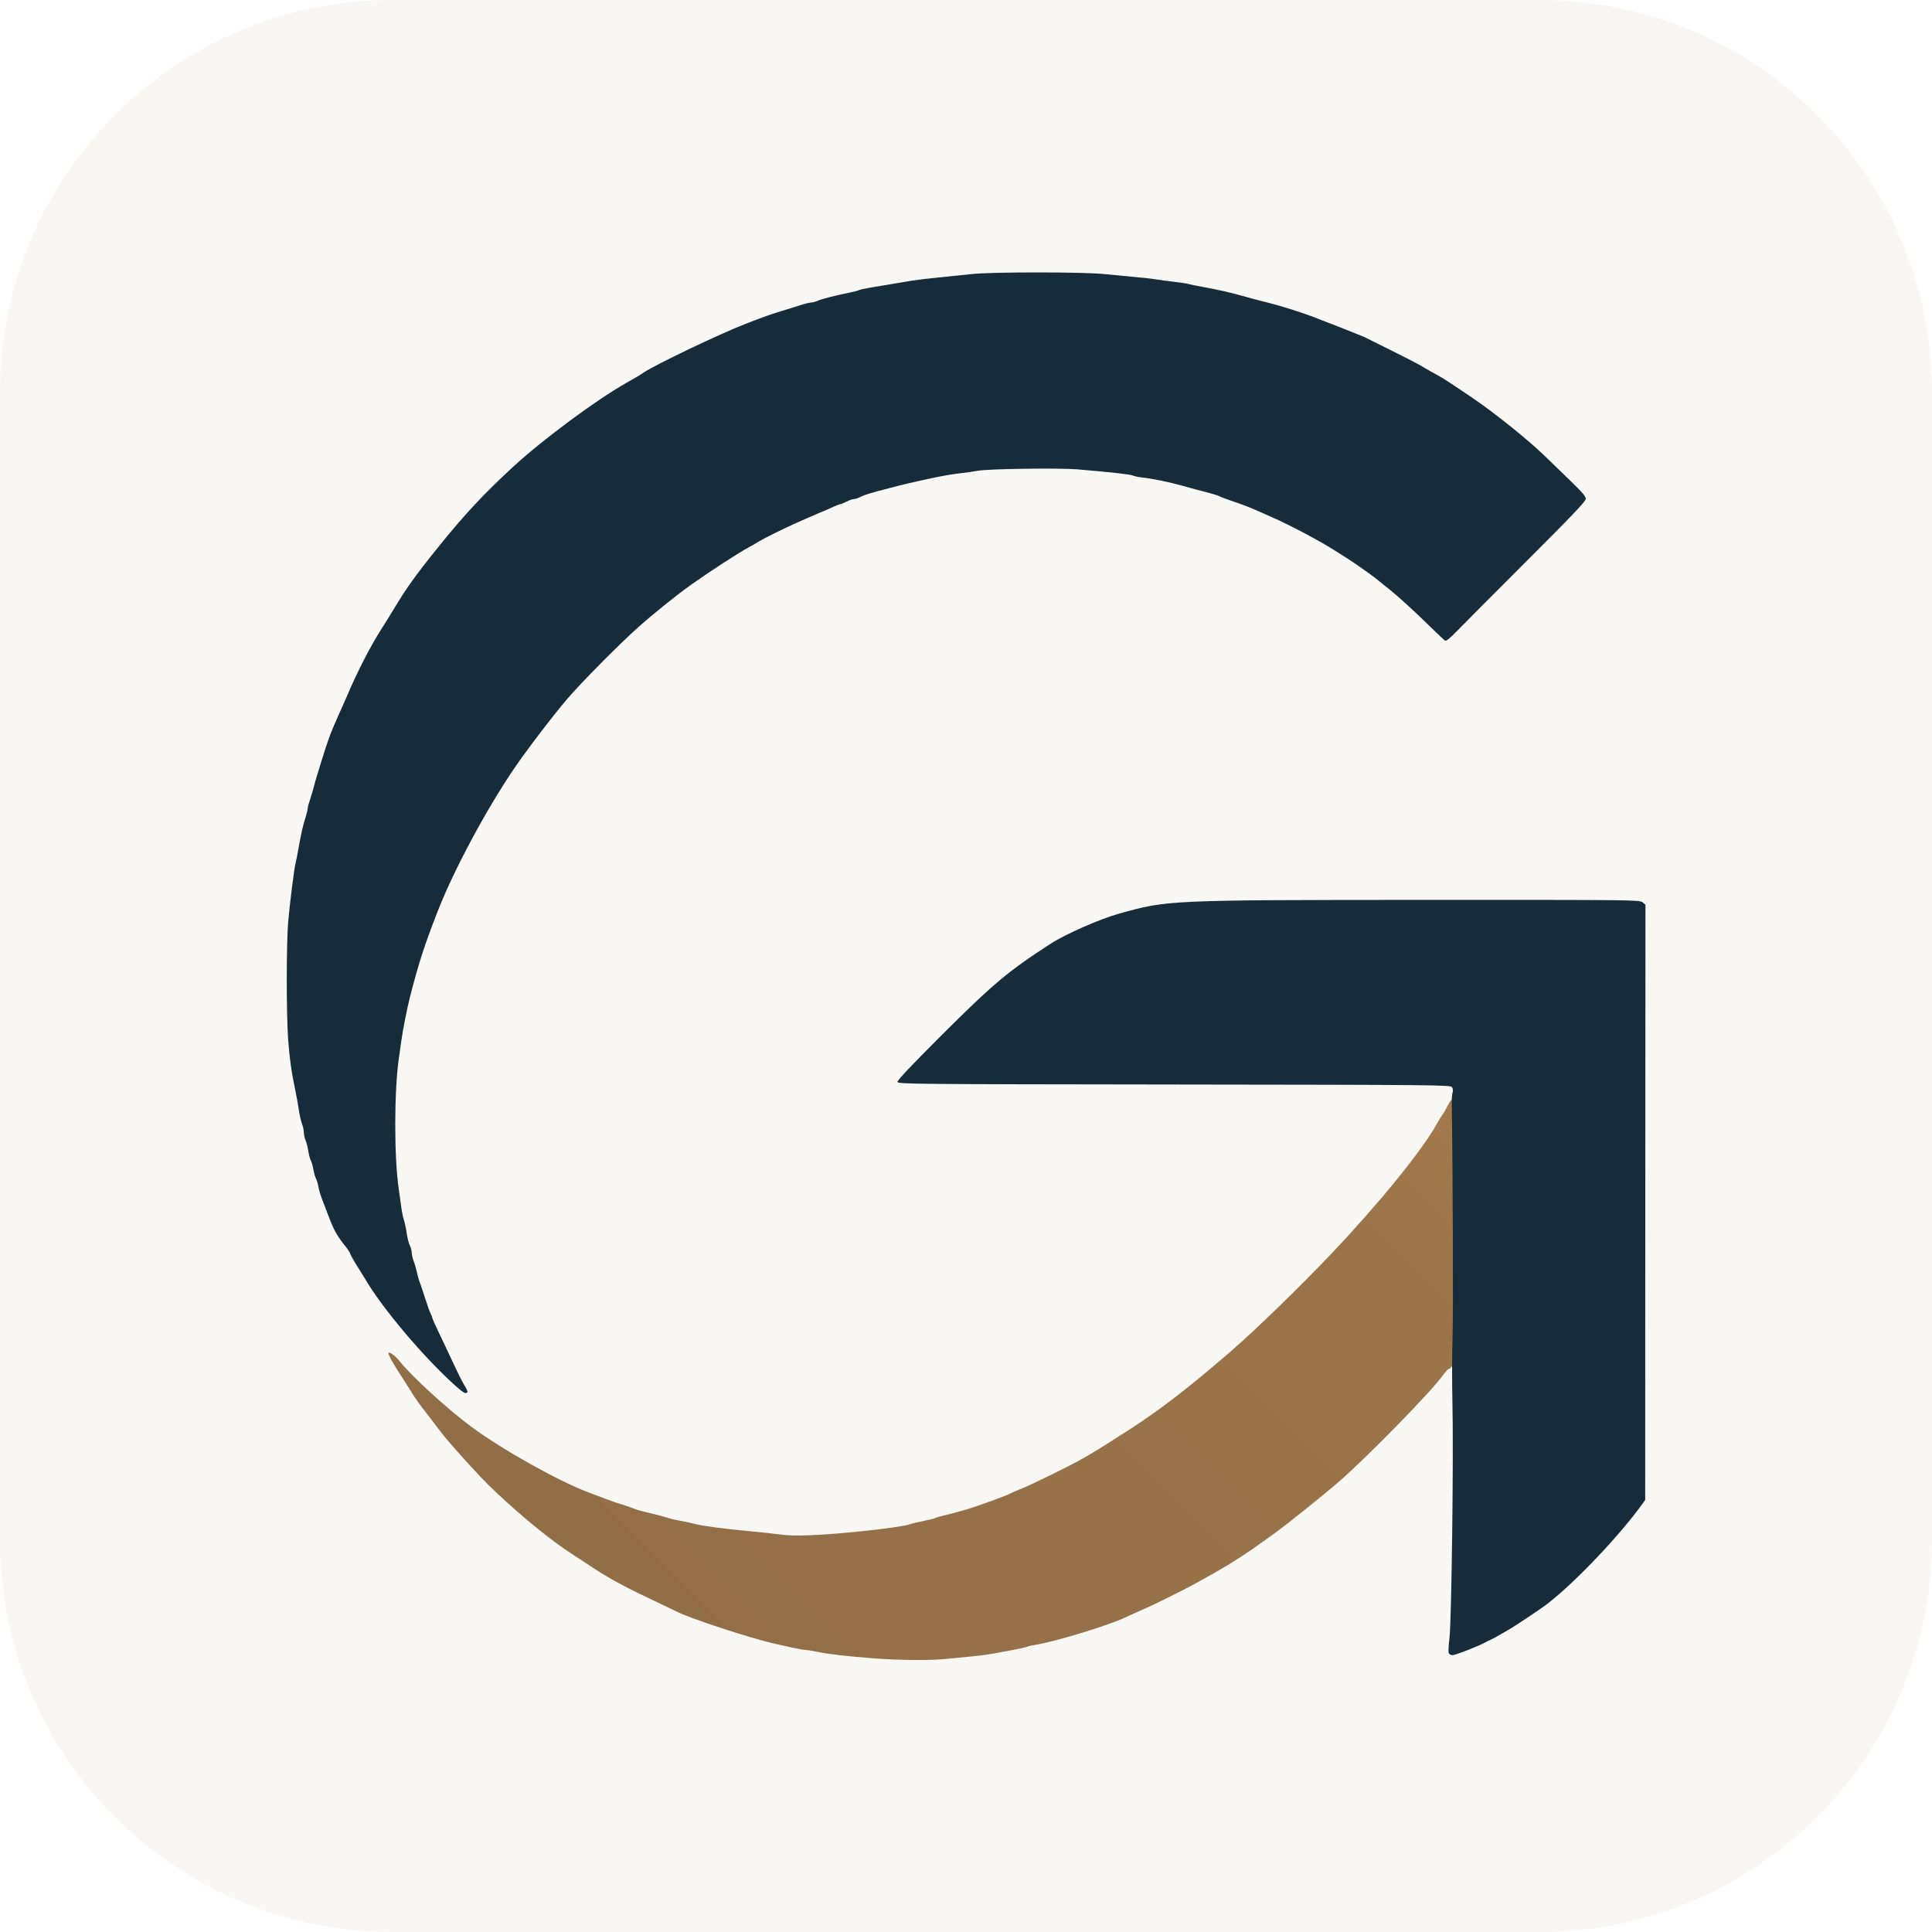
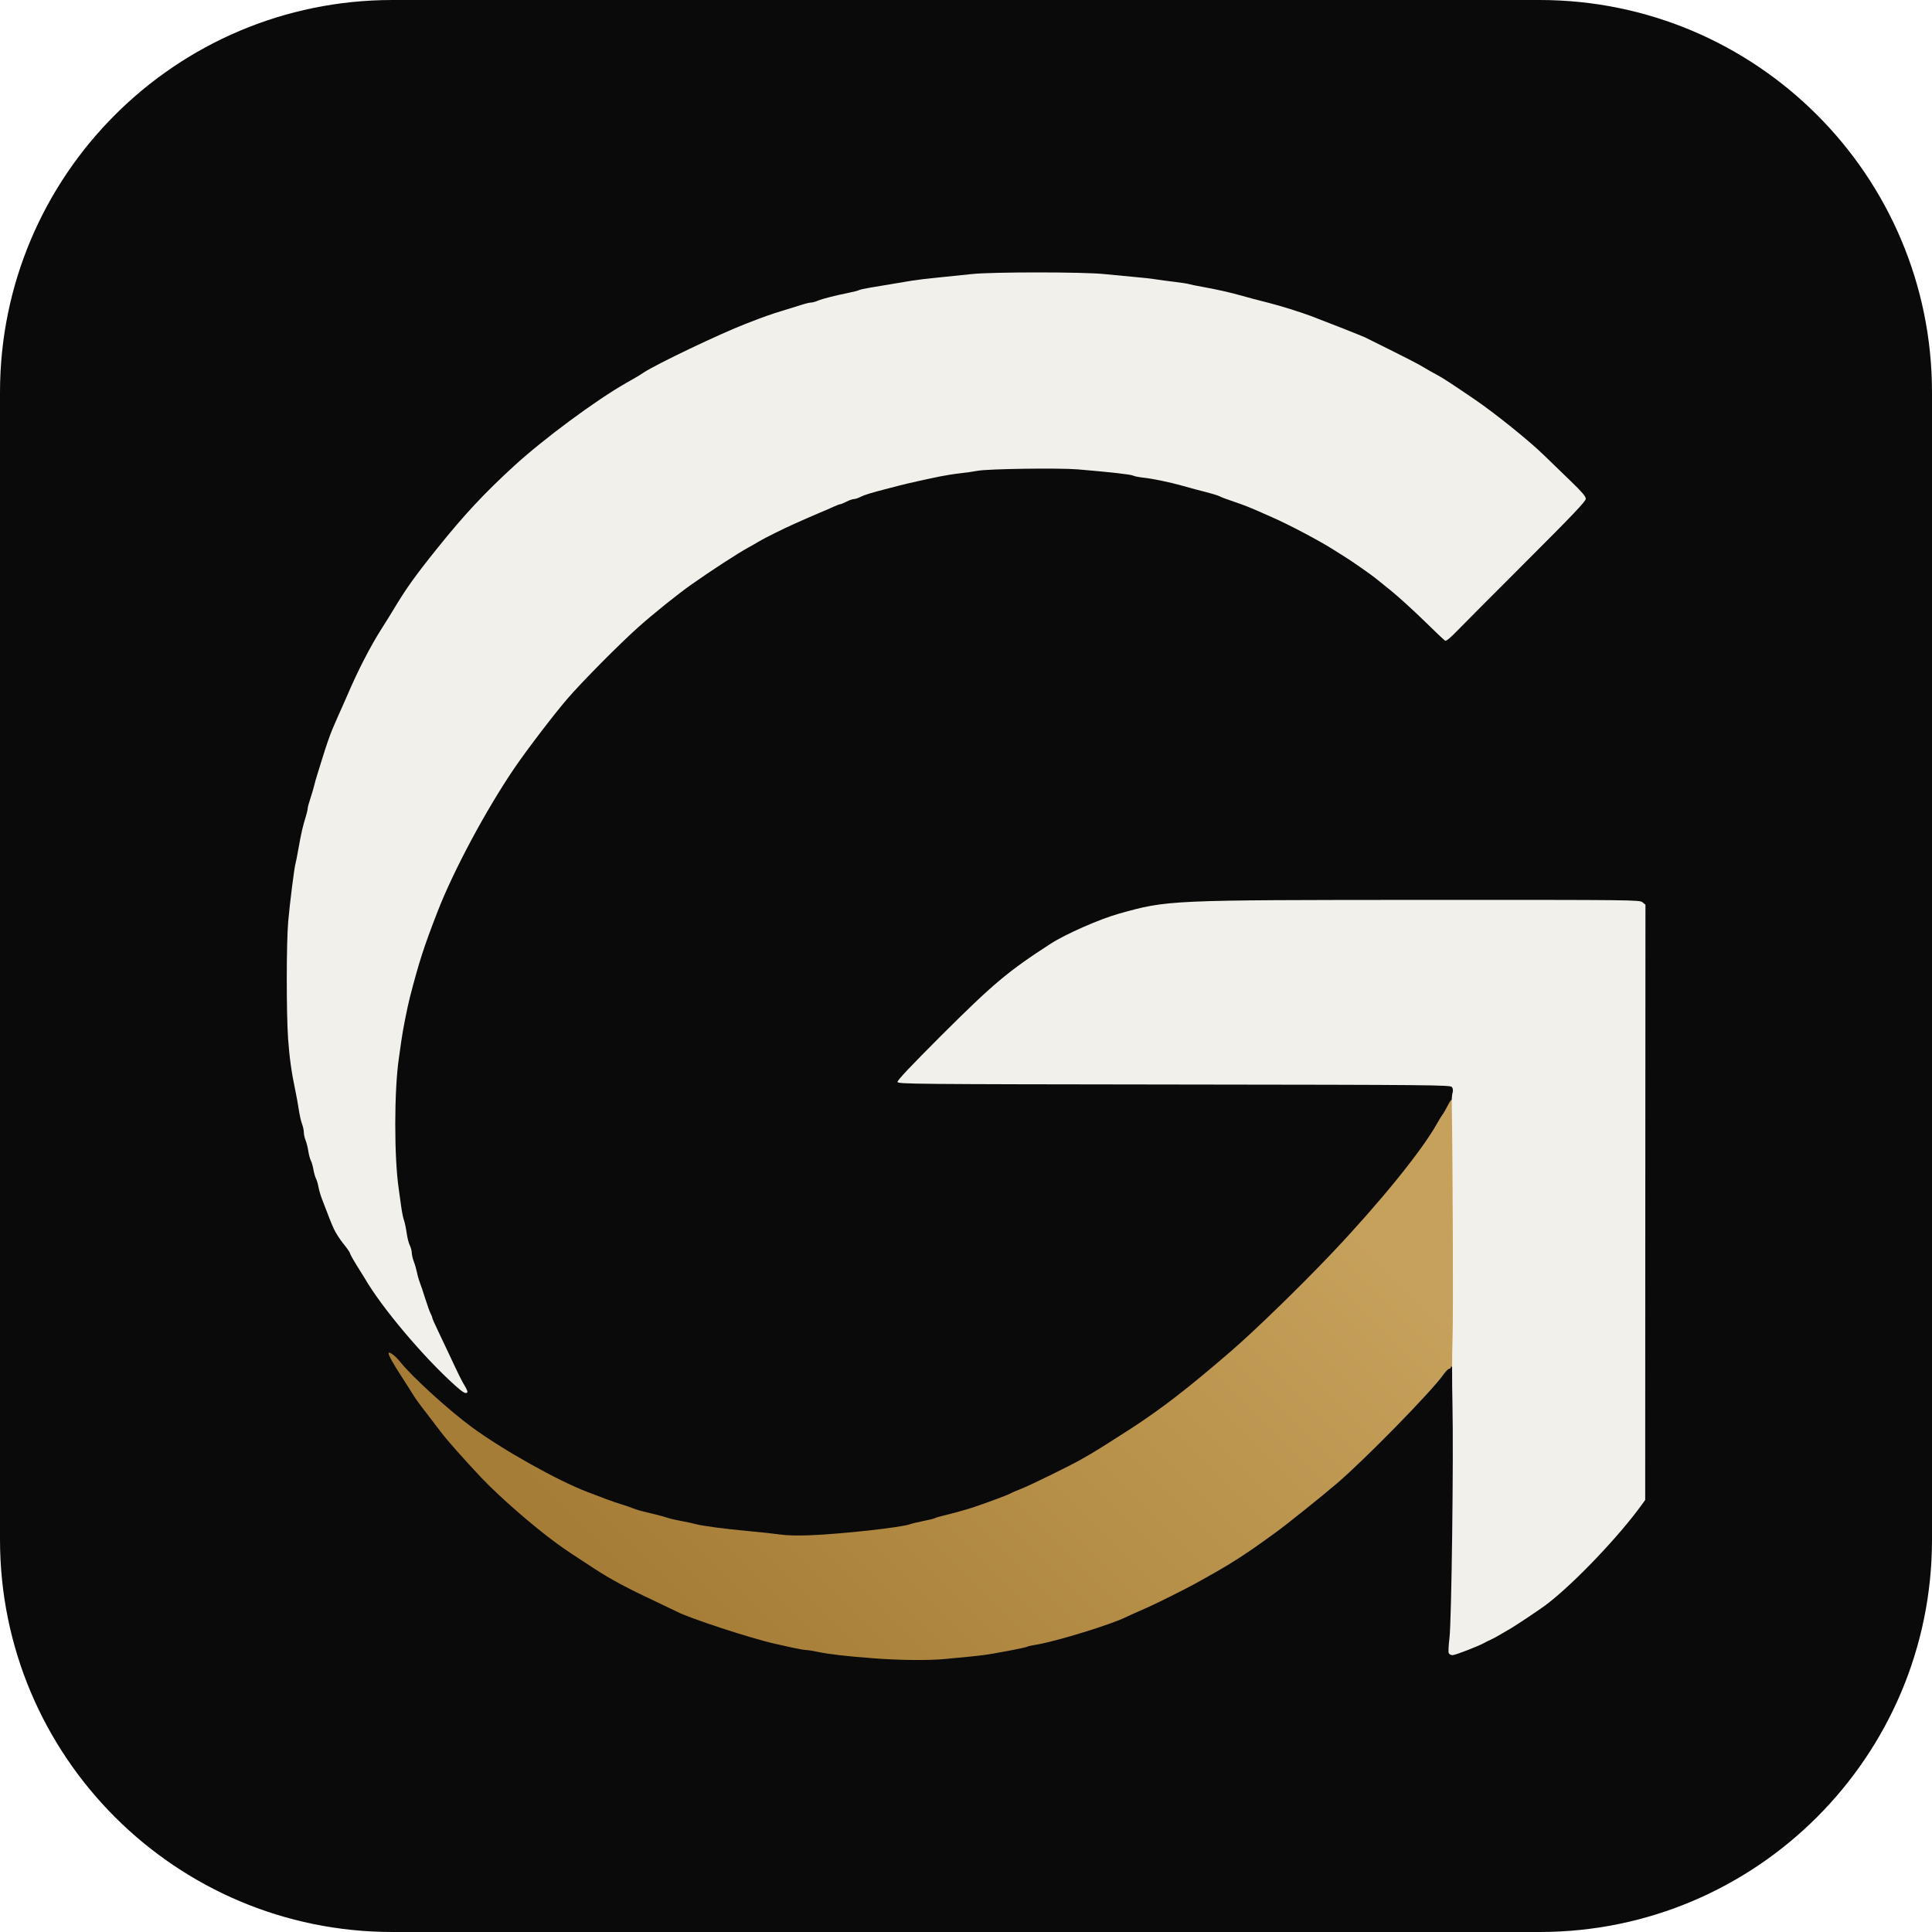
- <svg xmlns="http://www.w3.org/2000/svg" viewBox="0 0 64 64" role="img" aria-label="G&amp;Ms Soluções Tecnológicas">
+ <svg xmlns="http://www.w3.org/2000/svg" viewBox="0 0 64 64" role="img" aria-label="G&amp;Ms SoluÃ§Ãµes TecnolÃ³gicas">
  <defs>
    <linearGradient id="gold" gradientUnits="userSpaceOnUse" x1="117.12" y1="-117.12" x2="-94.37" y2="94.38">
-       <stop offset="0" stop-color="#C19059" />
-       <stop offset="0.5" stop-color="#9C7449" />
-       <stop offset="1" stop-color="#926E47" />
+       <stop offset="0" stop-color="#C6A15B" />
+       <stop offset="0.5" stop-color="#C6A15B" />
+       <stop offset="1" stop-color="#A67D36" />
    </linearGradient>
  </defs>
-   <rect width="64" height="64" rx="13" fill="#F8F7F4" />
+   <rect width="64" height="64" rx="13" fill="#0A0A0A" />
  <g transform="translate(32 32) scale(0.17021) translate(-132.375 -135.125)">
    <path fill="url(#gold)" fill-rule="evenodd" d="M 114.5 269.87 C 109.27 269.48 105.72 269.07 103.57 268.62 C 102.64 268.42 101.6 268.26 101.26 268.25 C 100.92 268.25 99.69 268.03 98.51 267.77 C 97.34 267.5 95.87 267.17 95.25 267.04 C 90.61 266.02 78.44 262.04 76.02 260.74 C 75.8 260.62 74.39 259.95 72.88 259.24 C 66.31 256.15 63.47 254.64 59.94 252.35 C 55.53 249.48 54.49 248.79 52.75 247.52 C 48.19 244.21 41.56 238.42 37.99 234.65 C 34.73 231.19 31.3 227.33 30.25 225.91 C 29.77 225.27 28.48 223.58 27.38 222.16 C 26.27 220.75 25.09 219.12 24.75 218.54 C 24.41 217.96 23.41 216.4 22.54 215.06 C 20.84 212.43 20 210.93 20 210.5 C 20 210.01 21.34 211 22.25 212.16 C 24.52 215.03 31.74 221.61 36.25 224.91 C 42.35 229.38 52.96 235.31 58.75 237.51 C 59.92 237.96 61.55 238.57 62.38 238.89 C 63.2 239.2 64.49 239.65 65.25 239.87 C 66.01 240.1 67.02 240.45 67.5 240.64 C 68.36 240.99 68.76 241.1 72 241.88 C 72.89 242.1 73.96 242.39 74.38 242.54 C 74.79 242.69 75.91 242.95 76.88 243.12 C 77.84 243.29 79.1 243.56 79.67 243.72 C 81.05 244.1 85.42 244.68 90.25 245.12 C 92.38 245.31 95.03 245.6 96.12 245.76 C 97.37 245.95 99.54 246.01 101.88 245.92 C 108.05 245.69 119.79 244.4 121.5 243.76 C 121.84 243.63 123.01 243.35 124.08 243.14 C 125.16 242.93 126.17 242.68 126.31 242.59 C 126.46 242.5 127.21 242.27 127.98 242.09 C 129.61 241.71 132.5 240.91 133.75 240.49 C 136.95 239.41 140.76 237.98 141.12 237.73 C 141.26 237.63 142.16 237.25 143.12 236.87 C 144.91 236.17 152.72 232.34 154.75 231.17 C 155.37 230.81 156.21 230.33 156.62 230.1 C 157.48 229.62 162.03 226.75 164.62 225.06 C 170.69 221.09 175.59 217.29 183.88 210.15 C 188.53 206.14 197.53 197.4 203.62 190.97 C 212.87 181.21 221.06 171.12 223.99 165.88 C 224.45 165.05 224.97 164.21 225.14 164 C 225.32 163.79 225.76 163.02 226.13 162.29 C 226.63 161.3 226.87 161.02 227.08 161.23 C 227.54 161.69 227.8 177.7 227.65 195.75 C 227.57 204.76 227.44 212.44 227.35 212.84 C 227.23 213.35 227.12 213.45 226.97 213.21 C 226.81 212.96 226.76 212.95 226.75 213.19 C 226.75 213.36 226.6 213.5 226.42 213.5 C 226.24 213.5 225.7 214.05 225.23 214.72 C 223.02 217.88 210.12 231.06 204.62 235.78 C 201.68 238.3 194.64 243.94 192.64 245.38 C 191.87 245.93 190.77 246.72 190.18 247.15 C 187.39 249.18 183.97 251.4 181.19 252.97 C 176.49 255.63 176.12 255.83 172.38 257.7 C 169.1 259.34 168.35 259.69 165.31 261.02 C 164.66 261.3 163.95 261.63 163.73 261.74 C 160.97 263.19 149.7 266.66 145.83 267.25 C 145.11 267.36 144.42 267.52 144.28 267.61 C 144.14 267.69 142.81 267.99 141.33 268.27 C 135.77 269.31 136.4 269.23 128.25 270 C 125.1 270.3 119.57 270.25 114.5 269.87 Z" />
-     <path fill="#172C3B" fill-rule="evenodd" d="M 226.32 268.83 C 226.23 268.6 226.3 267.27 226.47 265.89 C 226.87 262.6 227.28 230.67 227.05 220.41 C 226.95 216.16 226.96 210.31 227.07 207.41 C 227.22 203.44 227.12 174.21 226.91 161.5 C 226.9 160.88 226.98 160.09 227.08 159.75 C 227.2 159.35 227.15 158.97 226.95 158.69 C 226.64 158.28 223.66 158.25 172.88 158.19 C 121.83 158.13 119.13 158.1 119.05 157.69 C 118.99 157.38 121.67 154.55 127.54 148.68 C 137.75 138.5 140.58 136.13 148.88 130.77 C 151.77 128.9 158.43 125.98 162.14 124.94 C 171.64 122.28 171.69 122.28 221.78 122.26 C 262.29 122.25 263.46 122.26 264.03 122.72 L 264.61 123.2 L 264.58 181.12 L 264.56 239.05 L 263.99 239.84 C 259.53 246.03 251.06 254.94 245.62 259.18 C 244.32 260.2 239.17 263.64 237.88 264.35 C 237.46 264.58 236.68 265.04 236.12 265.37 C 235.57 265.7 234.84 266.09 234.5 266.24 C 234.16 266.38 233.65 266.63 233.38 266.79 C 232.29 267.43 227.61 269.25 227.06 269.25 C 226.74 269.25 226.41 269.06 226.32 268.83 Z M 32.86 216.69 C 26.72 211.16 18.66 201.6 15.38 195.94 C 15.24 195.71 14.53 194.57 13.81 193.41 C 13.09 192.26 12.5 191.19 12.5 191.05 C 12.5 190.9 11.93 190.07 11.22 189.2 C 10.52 188.34 9.67 187.01 9.33 186.25 C 8.77 185 8.46 184.22 7 180.38 C 6.74 179.69 6.45 178.68 6.35 178.12 C 6.26 177.57 6.04 176.84 5.87 176.5 C 5.7 176.16 5.48 175.37 5.37 174.75 C 5.27 174.13 5.05 173.34 4.87 173 C 4.69 172.65 4.47 171.81 4.37 171.12 C 4.27 170.44 4.03 169.5 3.84 169.03 C 3.65 168.57 3.5 167.87 3.5 167.47 C 3.5 167.08 3.34 166.34 3.14 165.82 C 2.94 165.3 2.66 164.03 2.51 163 C 2.35 161.97 2.07 160.39 1.88 159.5 C 1.13 156.01 0.7 152.98 0.44 149.26 C 0.09 144.29 0.1 130.57 0.46 126.5 C 0.76 123 1.65 115.97 1.87 115.26 C 1.95 115.01 2.23 113.58 2.49 112.09 C 3 109.23 3.32 107.85 3.9 106 C 4.09 105.38 4.25 104.7 4.25 104.48 C 4.25 104.26 4.49 103.36 4.79 102.48 C 5.08 101.6 5.41 100.48 5.52 100 C 5.63 99.52 5.9 98.56 6.12 97.88 C 6.34 97.19 6.76 95.84 7.05 94.88 C 7.81 92.4 8.62 90.04 9.13 88.88 C 10.04 86.78 10.56 85.59 11.06 84.5 C 11.34 83.88 11.72 83.04 11.89 82.62 C 13.92 77.83 16.43 72.93 18.7 69.38 C 19.41 68.28 20.38 66.7 20.88 65.88 C 23.36 61.72 25.13 59.24 29.54 53.75 C 34.68 47.35 38.56 43.18 44.38 37.84 C 50.1 32.59 60.39 24.97 66.25 21.65 C 68.51 20.37 68.77 20.21 69.62 19.64 C 72.03 18.03 84.42 12.11 89.5 10.14 C 93.27 8.68 94.23 8.34 96.62 7.61 C 97.86 7.24 99.52 6.72 100.3 6.47 C 101.09 6.21 101.96 6 102.23 6 C 102.51 6 103.1 5.84 103.55 5.64 C 104.42 5.27 106.77 4.67 109.58 4.1 C 110.52 3.91 111.42 3.68 111.57 3.58 C 111.72 3.49 112.69 3.27 113.73 3.1 C 115.58 2.8 118.88 2.25 121.88 1.74 C 122.7 1.6 125.01 1.32 127 1.13 C 128.99 0.93 131.92 0.63 133.5 0.46 C 137.39 0.03 155.32 0.03 159.38 0.47 C 161.03 0.64 163.61 0.89 165.12 1.02 C 166.64 1.15 168.49 1.35 169.25 1.48 C 170.01 1.6 171.69 1.83 173 1.98 C 174.31 2.14 175.54 2.33 175.75 2.41 C 175.96 2.48 177.25 2.75 178.62 2.99 C 181.31 3.48 183.87 4.06 185.88 4.63 C 187.15 5 189.05 5.5 191.5 6.12 C 193.64 6.66 197.45 7.86 199.5 8.62 C 201.46 9.35 209.63 12.57 209.99 12.76 C 210.2 12.86 212.46 13.99 215 15.25 C 217.54 16.51 220.07 17.81 220.62 18.13 C 222.58 19.28 223.38 19.74 224.12 20.12 C 225 20.57 227.3 22.08 231.38 24.86 C 235.31 27.54 241.84 32.79 244.75 35.61 C 246.06 36.87 248.45 39.18 250.06 40.75 C 252.25 42.86 253 43.74 253 44.2 C 253 44.68 250.43 47.38 241.44 56.36 C 235.08 62.71 228.99 68.83 227.91 69.95 C 226.61 71.3 225.83 71.93 225.62 71.81 C 225.44 71.71 223.57 69.94 221.46 67.87 C 219.35 65.81 216.44 63.17 215 62.01 C 213.56 60.85 212.26 59.81 212.12 59.69 C 211.34 59.04 207.65 56.46 206.29 55.61 C 205.42 55.07 204.36 54.4 203.92 54.12 C 201.26 52.41 195.21 49.21 191.88 47.76 C 191.32 47.51 190.48 47.14 190 46.93 C 187.7 45.9 186.45 45.41 184.43 44.73 C 183.23 44.33 182.05 43.89 181.81 43.75 C 181.4 43.52 180.34 43.21 177 42.35 C 176.24 42.15 175.06 41.83 174.38 41.63 C 172.22 41.01 168.57 40.25 166.94 40.09 C 166.08 40 165.16 39.82 164.91 39.69 C 164.45 39.45 160.58 39.02 154.12 38.47 C 150.46 38.17 136.65 38.36 134.62 38.75 C 133.94 38.89 132.42 39.1 131.25 39.23 C 130.08 39.36 128.28 39.65 127.25 39.86 C 126.22 40.08 124.81 40.38 124.12 40.52 C 122.15 40.94 120.07 41.43 117.5 42.11 C 113.68 43.1 112.61 43.43 111.79 43.85 C 111.37 44.07 110.82 44.25 110.57 44.25 C 110.31 44.25 109.66 44.47 109.12 44.75 C 108.59 45.02 108.04 45.25 107.91 45.25 C 107.78 45.25 107.22 45.46 106.65 45.72 C 106.09 45.99 104.89 46.5 104 46.87 C 103.11 47.25 101.9 47.76 101.31 48.03 C 100.73 48.29 99.72 48.74 99.06 49.03 C 96.96 49.95 92.9 51.98 92 52.54 C 91.52 52.84 90.62 53.36 90 53.69 C 88.06 54.74 82.64 58.26 78.88 60.92 C 76.29 62.74 71.54 66.56 68.6 69.18 C 64.93 72.45 57.6 79.85 54.79 83.12 C 52.14 86.2 46.89 93.08 44.48 96.62 C 38.96 104.73 32.6 116.6 29.5 124.62 C 26.88 131.37 25.94 134.28 24.17 141.12 C 23.65 143.13 22.73 147.77 22.49 149.62 C 22.38 150.45 22.16 151.97 22.01 153 C 21.07 159.31 21.06 172.45 21.99 178.62 C 22.11 179.45 22.32 180.97 22.46 182 C 22.6 183.03 22.84 184.2 22.99 184.59 C 23.14 184.99 23.37 186.09 23.51 187.04 C 23.64 188 23.92 189.1 24.13 189.5 C 24.33 189.9 24.5 190.54 24.51 190.93 C 24.52 191.31 24.69 192.07 24.9 192.62 C 25.12 193.18 25.39 194.13 25.52 194.75 C 25.64 195.37 25.9 196.27 26.09 196.75 C 26.28 197.23 26.75 198.64 27.14 199.88 C 27.53 201.11 27.99 202.41 28.17 202.75 C 28.35 203.09 28.5 203.47 28.5 203.59 C 28.5 203.71 28.99 204.84 29.6 206.09 C 30.2 207.35 31.09 209.22 31.57 210.25 C 33.71 214.82 34.26 215.94 34.84 216.87 C 35.18 217.42 35.4 217.95 35.34 218.06 C 35.07 218.49 34.51 218.18 32.86 216.69 Z" />
+     <path fill="#F2F0EA" fill-rule="evenodd" d="M 226.32 268.83 C 226.23 268.6 226.3 267.27 226.47 265.89 C 226.87 262.6 227.28 230.67 227.05 220.41 C 226.95 216.16 226.96 210.31 227.07 207.41 C 227.22 203.44 227.12 174.21 226.91 161.5 C 226.9 160.88 226.98 160.09 227.08 159.75 C 227.2 159.35 227.15 158.97 226.95 158.69 C 226.64 158.28 223.66 158.25 172.88 158.19 C 121.83 158.13 119.13 158.1 119.05 157.69 C 118.99 157.38 121.67 154.55 127.54 148.68 C 137.75 138.5 140.58 136.13 148.88 130.77 C 151.77 128.9 158.43 125.98 162.14 124.94 C 171.64 122.28 171.69 122.28 221.78 122.26 C 262.29 122.25 263.46 122.26 264.03 122.72 L 264.61 123.2 L 264.58 181.12 L 264.56 239.05 L 263.99 239.84 C 259.53 246.03 251.06 254.94 245.62 259.18 C 244.32 260.2 239.17 263.64 237.88 264.35 C 237.46 264.58 236.68 265.04 236.12 265.37 C 235.57 265.7 234.84 266.09 234.5 266.24 C 234.16 266.38 233.65 266.63 233.38 266.79 C 232.29 267.43 227.61 269.25 227.06 269.25 C 226.74 269.25 226.41 269.06 226.32 268.83 Z M 32.86 216.69 C 26.72 211.16 18.66 201.6 15.38 195.94 C 15.24 195.71 14.53 194.57 13.81 193.41 C 13.09 192.26 12.5 191.19 12.5 191.05 C 12.5 190.9 11.93 190.07 11.22 189.2 C 10.52 188.34 9.67 187.01 9.33 186.25 C 8.77 185 8.46 184.22 7 180.38 C 6.74 179.69 6.45 178.68 6.35 178.12 C 6.26 177.57 6.04 176.84 5.87 176.5 C 5.7 176.16 5.48 175.37 5.37 174.75 C 5.27 174.13 5.05 173.34 4.87 173 C 4.69 172.65 4.47 171.81 4.37 171.12 C 4.27 170.44 4.03 169.5 3.84 169.03 C 3.65 168.57 3.5 167.87 3.5 167.47 C 3.5 167.08 3.34 166.34 3.14 165.82 C 2.94 165.3 2.66 164.03 2.51 163 C 2.35 161.97 2.07 160.39 1.88 159.5 C 1.13 156.01 0.7 152.98 0.44 149.26 C 0.09 144.29 0.1 130.57 0.46 126.5 C 0.76 123 1.65 115.97 1.87 115.26 C 1.95 115.01 2.23 113.58 2.49 112.09 C 3 109.23 3.32 107.85 3.9 106 C 4.09 105.38 4.25 104.7 4.25 104.48 C 4.25 104.26 4.49 103.36 4.79 102.48 C 5.08 101.6 5.41 100.48 5.52 100 C 5.63 99.52 5.9 98.56 6.12 97.88 C 6.34 97.19 6.76 95.84 7.05 94.88 C 7.81 92.4 8.62 90.04 9.13 88.88 C 10.04 86.78 10.56 85.59 11.06 84.5 C 11.34 83.88 11.72 83.04 11.89 82.62 C 13.92 77.83 16.43 72.93 18.7 69.38 C 19.41 68.28 20.38 66.7 20.88 65.88 C 23.36 61.72 25.13 59.24 29.54 53.75 C 34.68 47.35 38.56 43.18 44.38 37.84 C 50.1 32.59 60.39 24.97 66.25 21.65 C 68.51 20.37 68.77 20.21 69.62 19.64 C 72.03 18.03 84.42 12.11 89.5 10.14 C 93.27 8.68 94.23 8.34 96.62 7.61 C 97.86 7.24 99.52 6.72 100.3 6.47 C 101.09 6.21 101.96 6 102.23 6 C 102.51 6 103.1 5.84 103.55 5.64 C 104.42 5.27 106.77 4.67 109.58 4.1 C 110.52 3.91 111.42 3.68 111.57 3.58 C 111.72 3.49 112.69 3.27 113.73 3.1 C 115.58 2.8 118.88 2.25 121.88 1.74 C 122.7 1.6 125.01 1.32 127 1.13 C 128.99 0.93 131.92 0.63 133.5 0.46 C 137.39 0.03 155.32 0.03 159.38 0.47 C 161.03 0.64 163.61 0.89 165.12 1.02 C 166.64 1.15 168.49 1.35 169.25 1.48 C 170.01 1.6 171.69 1.83 173 1.98 C 174.31 2.14 175.54 2.33 175.75 2.41 C 175.96 2.48 177.25 2.75 178.62 2.99 C 181.31 3.48 183.87 4.06 185.88 4.63 C 187.15 5 189.05 5.5 191.5 6.12 C 193.64 6.66 197.45 7.86 199.5 8.62 C 201.46 9.35 209.63 12.57 209.99 12.76 C 210.2 12.86 212.46 13.99 215 15.25 C 217.54 16.51 220.07 17.81 220.62 18.13 C 222.58 19.28 223.38 19.74 224.12 20.12 C 225 20.57 227.3 22.08 231.38 24.86 C 235.31 27.54 241.84 32.79 244.75 35.61 C 246.06 36.87 248.45 39.18 250.06 40.75 C 252.25 42.86 253 43.74 253 44.2 C 253 44.68 250.43 47.38 241.44 56.36 C 235.08 62.71 228.99 68.83 227.91 69.95 C 226.61 71.3 225.83 71.93 225.62 71.81 C 225.44 71.71 223.57 69.94 221.46 67.87 C 219.35 65.81 216.44 63.17 215 62.01 C 213.56 60.85 212.26 59.81 212.12 59.69 C 211.34 59.04 207.65 56.46 206.29 55.61 C 205.42 55.07 204.36 54.4 203.92 54.12 C 201.26 52.41 195.21 49.21 191.88 47.76 C 191.32 47.51 190.48 47.14 190 46.93 C 187.7 45.9 186.45 45.41 184.43 44.73 C 183.23 44.33 182.05 43.89 181.81 43.75 C 181.4 43.52 180.34 43.21 177 42.35 C 176.24 42.15 175.06 41.83 174.38 41.63 C 172.22 41.01 168.57 40.25 166.94 40.09 C 166.08 40 165.16 39.82 164.91 39.69 C 164.45 39.45 160.58 39.02 154.12 38.47 C 150.46 38.17 136.65 38.36 134.62 38.75 C 133.94 38.89 132.42 39.1 131.25 39.23 C 130.08 39.36 128.28 39.65 127.25 39.86 C 126.22 40.08 124.81 40.38 124.12 40.52 C 122.15 40.94 120.07 41.43 117.5 42.11 C 113.68 43.1 112.61 43.43 111.79 43.85 C 111.37 44.07 110.82 44.25 110.57 44.25 C 110.31 44.25 109.66 44.47 109.12 44.75 C 108.59 45.02 108.04 45.25 107.91 45.25 C 107.78 45.25 107.22 45.46 106.65 45.72 C 106.09 45.99 104.89 46.5 104 46.87 C 103.11 47.25 101.9 47.76 101.31 48.03 C 100.73 48.29 99.72 48.74 99.06 49.03 C 96.96 49.95 92.9 51.98 92 52.54 C 91.52 52.84 90.62 53.36 90 53.69 C 88.06 54.74 82.64 58.26 78.88 60.92 C 76.29 62.74 71.54 66.56 68.6 69.18 C 64.93 72.45 57.6 79.85 54.79 83.12 C 52.14 86.2 46.89 93.08 44.48 96.62 C 38.96 104.73 32.6 116.6 29.5 124.62 C 26.88 131.37 25.94 134.28 24.17 141.12 C 23.65 143.13 22.73 147.77 22.49 149.62 C 22.38 150.45 22.16 151.97 22.01 153 C 21.07 159.31 21.06 172.45 21.99 178.62 C 22.11 179.45 22.32 180.97 22.46 182 C 22.6 183.03 22.84 184.2 22.99 184.59 C 23.14 184.99 23.37 186.09 23.51 187.04 C 23.64 188 23.92 189.1 24.13 189.5 C 24.33 189.9 24.5 190.54 24.51 190.93 C 24.52 191.31 24.69 192.07 24.9 192.62 C 25.12 193.18 25.39 194.13 25.52 194.75 C 25.64 195.37 25.9 196.27 26.09 196.75 C 26.28 197.23 26.75 198.64 27.14 199.88 C 27.53 201.11 27.99 202.41 28.17 202.75 C 28.35 203.09 28.5 203.47 28.5 203.59 C 28.5 203.71 28.99 204.84 29.6 206.09 C 30.2 207.35 31.09 209.22 31.57 210.25 C 33.71 214.82 34.26 215.94 34.84 216.87 C 35.18 217.42 35.4 217.95 35.34 218.06 C 35.07 218.49 34.51 218.18 32.86 216.69 Z" />
  </g>
</svg>
